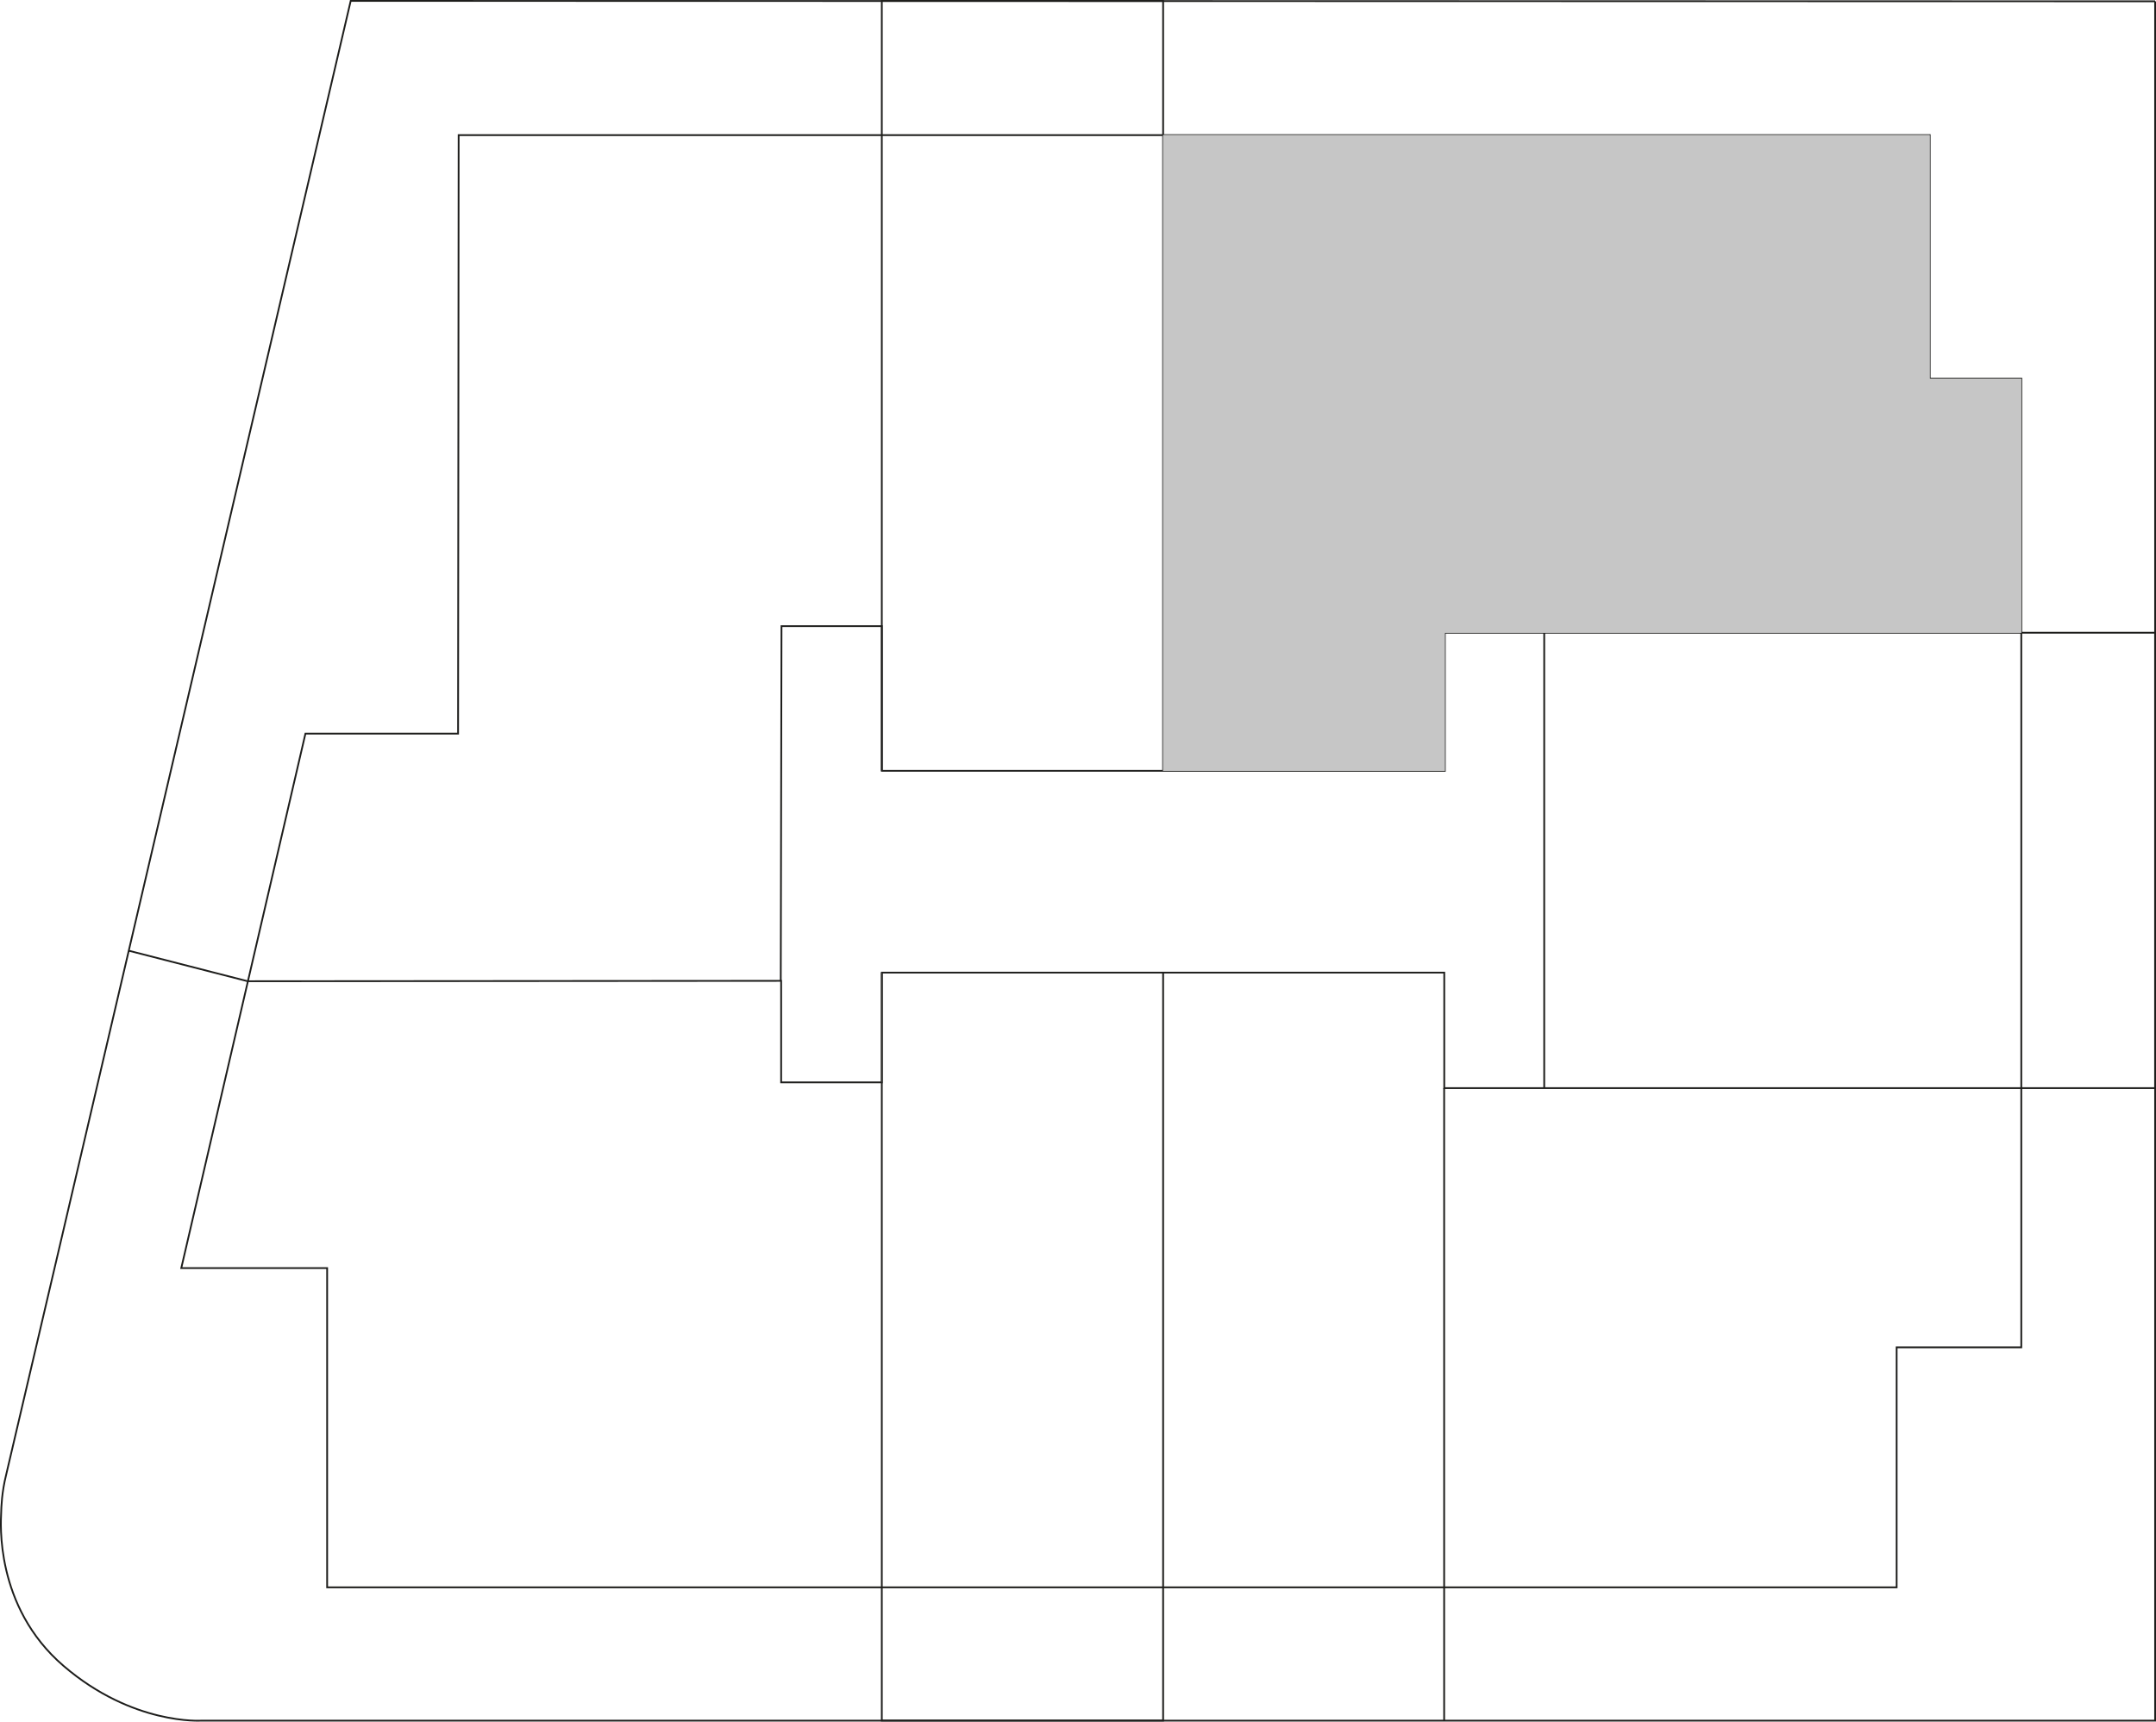
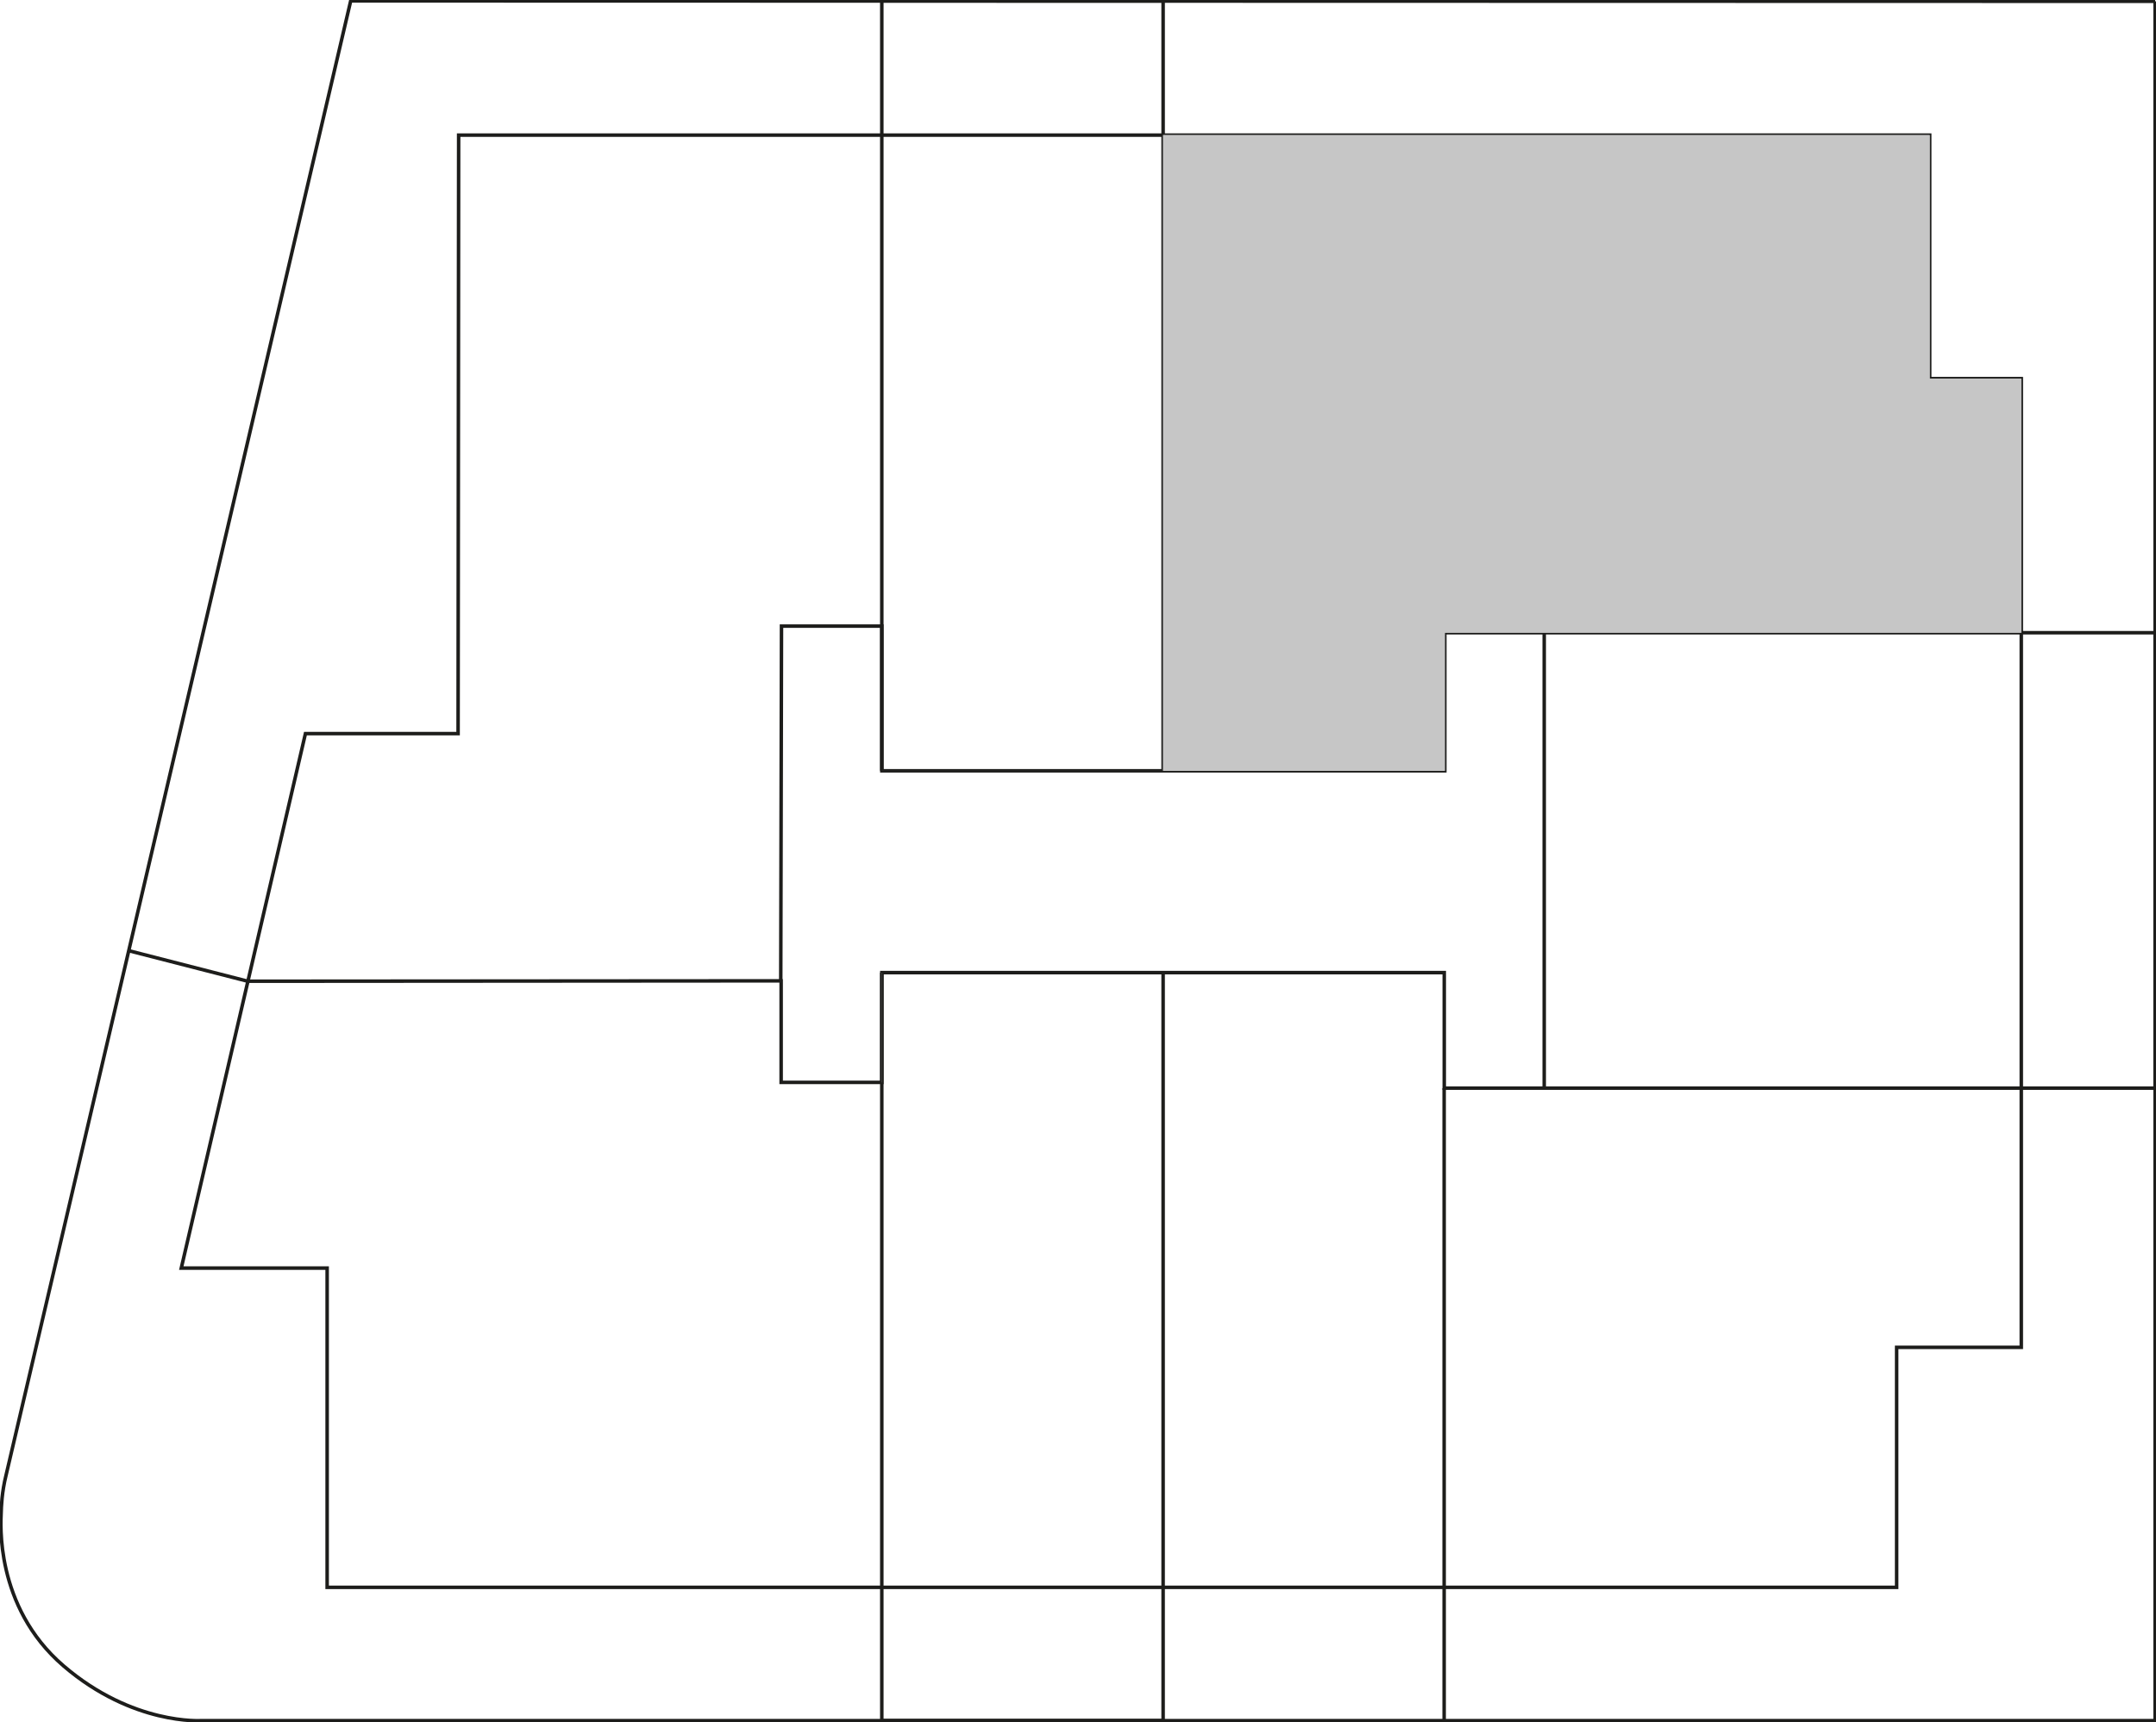
<svg xmlns="http://www.w3.org/2000/svg" id="Capa_2" data-name="Capa 2" viewBox="0 0 612.98 489.54">
  <defs>
    <style>
      .cls-1 {
        fill: none;
        stroke: #1d1d1b;
        stroke-miterlimit: 10;
-         stroke-width: .5px;
+         strokeWidth: .5px;
      }

      .cls-2 {
        fill: #c6c6c6;
-         stroke-width: 0px;
+         strokeWidth: 0px;
      }
    </style>
  </defs>
  <g id="Capa_1-2" data-name="Capa 1">
    <g>
      <g>
        <path class="cls-1" d="M612.73.37v488.89H57.31s-19.54,1.36-39.25-15.57C-1.65,456.76.27,432.45.32,430.42s.21-6.14,1.39-10.9S99.71.25,99.71.25l513.03.12Z" />
        <polyline class="cls-1" points="36.61 270.33 70.42 279.01 222.09 278.9 222.09 307.77 250.72 307.77 250.72 276.56 410.62 276.56 410.62 309.41 612.73 309.41 612.73 179.91 410.78 179.91 410.78 219.18 250.72 219.18 250.72 178.04 222.19 178.04 221.98 278.9" />
        <polygon class="cls-1" points="548.64 38.42 548.64 107.66 574.68 107.66 574.68 383.11 539.24 383.11 539.24 451.36 93.01 451.36 93.01 360.58 51.54 360.58 86.84 208.6 130.24 208.6 130.4 38.42 548.64 38.42" />
        <polyline class="cls-1" points="330.69 276.56 330.69 451.35 330.69 489.25 250.71 489.25 250.71 451.35 250.71 307.76 250.71 276.56" />
        <polyline class="cls-1" points="250.71 219.17 250.71 178.03 250.71 38.42 250.71 .29 250.71 .26 330.69 .26 330.69 .29 330.69 38.42 330.69 219.17" />
        <line class="cls-1" x1="439.04" y1="309.41" x2="439.04" y2="179.91" />
        <line class="cls-1" x1="410.59" y1="489.26" x2="410.59" y2="309.41" />
      </g>
      <g>
        <rect class="cls-2" x="250.71" y="276.56" width=".01" height="31.21" />
        <polygon class="cls-2" points="574.68 107.66 574.68 179.91 410.78 179.91 410.78 219.18 250.72 219.18 250.72 219.17 330.69 219.17 330.69 38.42 548.64 38.42 548.64 107.66 574.68 107.66" />
        <rect class="cls-2" x="250.71" y="276.56" width=".01" height="31.21" />
        <rect class="cls-2" x="250.71" y="276.56" width=".01" height="31.21" />
        <polygon class="cls-2" points="330.69 219.17 330.69 38.42 548.64 38.42 548.64 107.66 574.68 107.66 574.68 179.91 410.78 179.91 410.78 219.18 330.69 219.17" />
        <rect class="cls-2" x="250.71" y="276.56" width=".01" height="31.21" />
      </g>
    </g>
  </g>
</svg>
